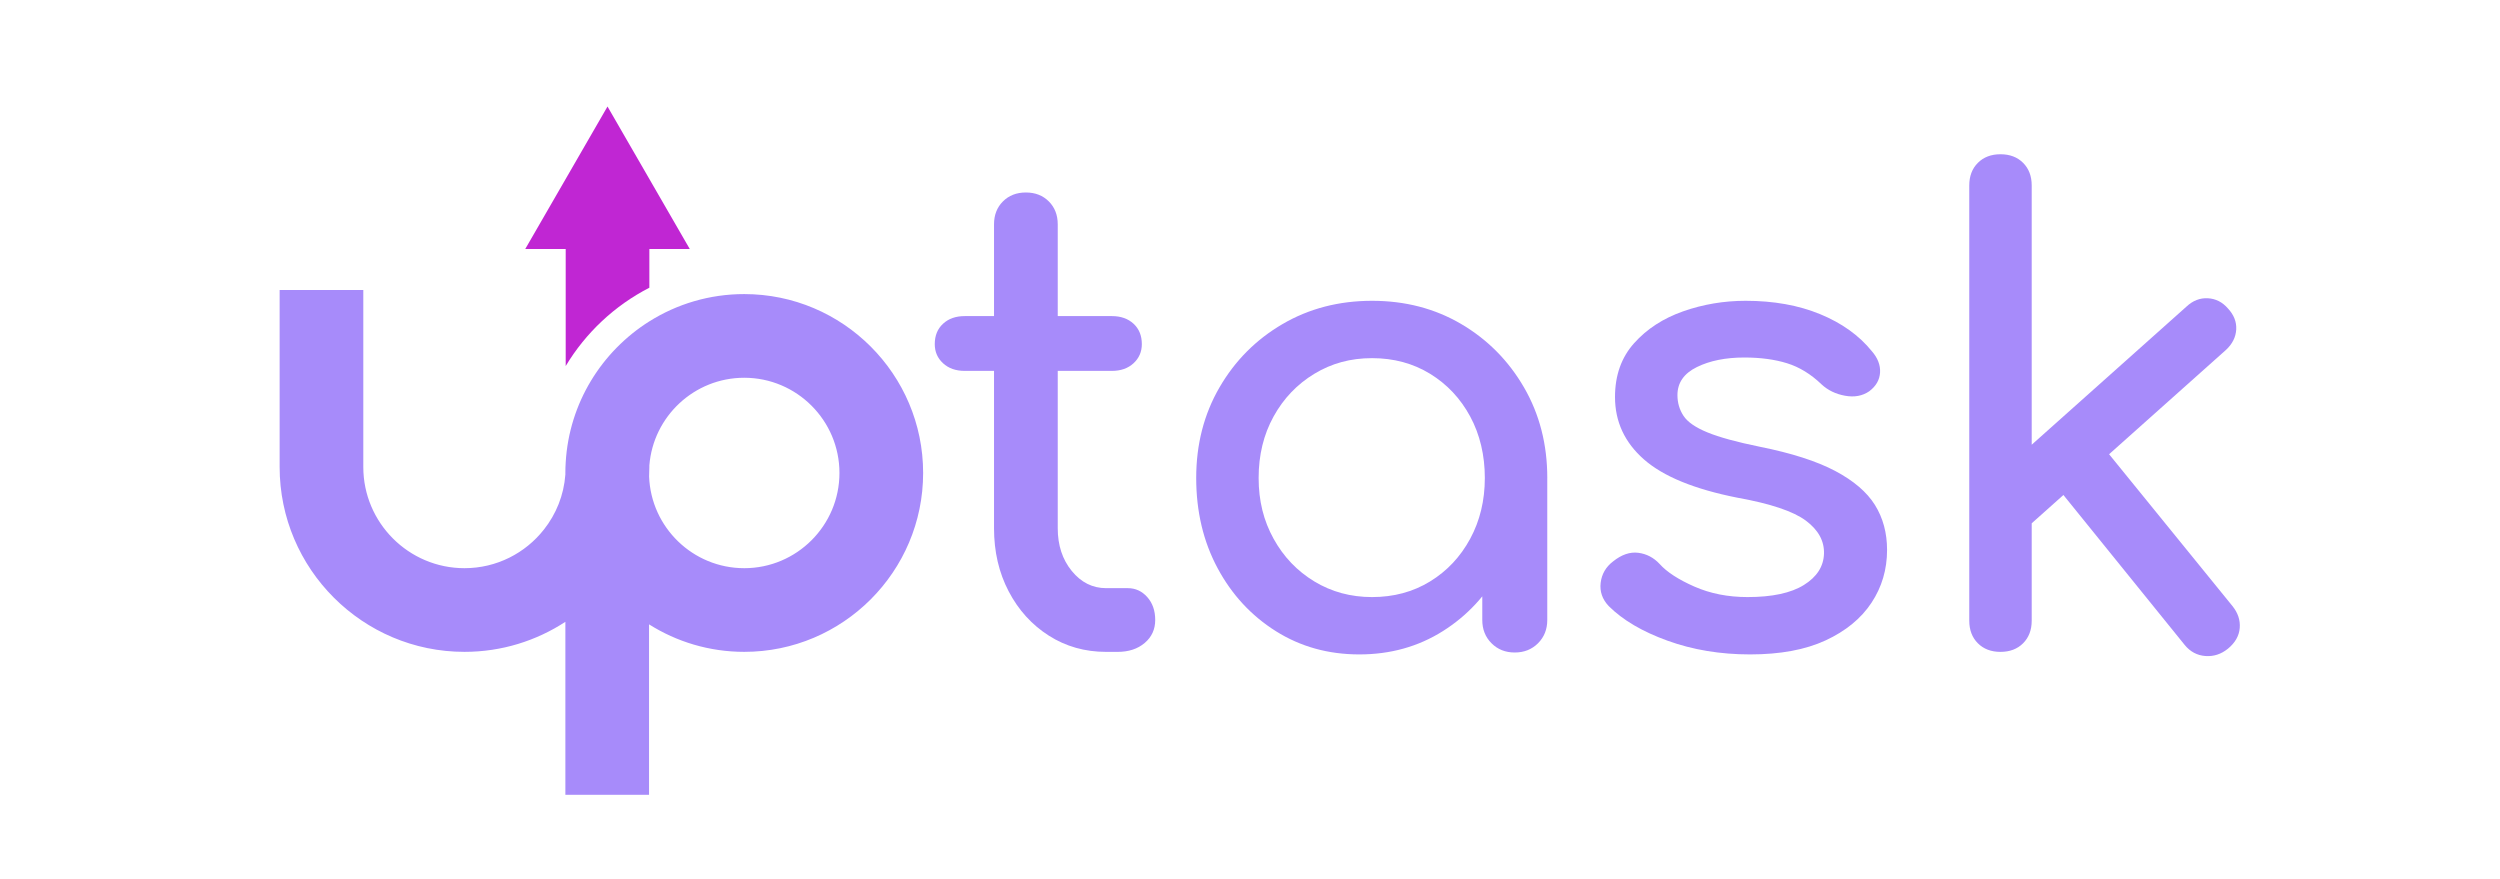
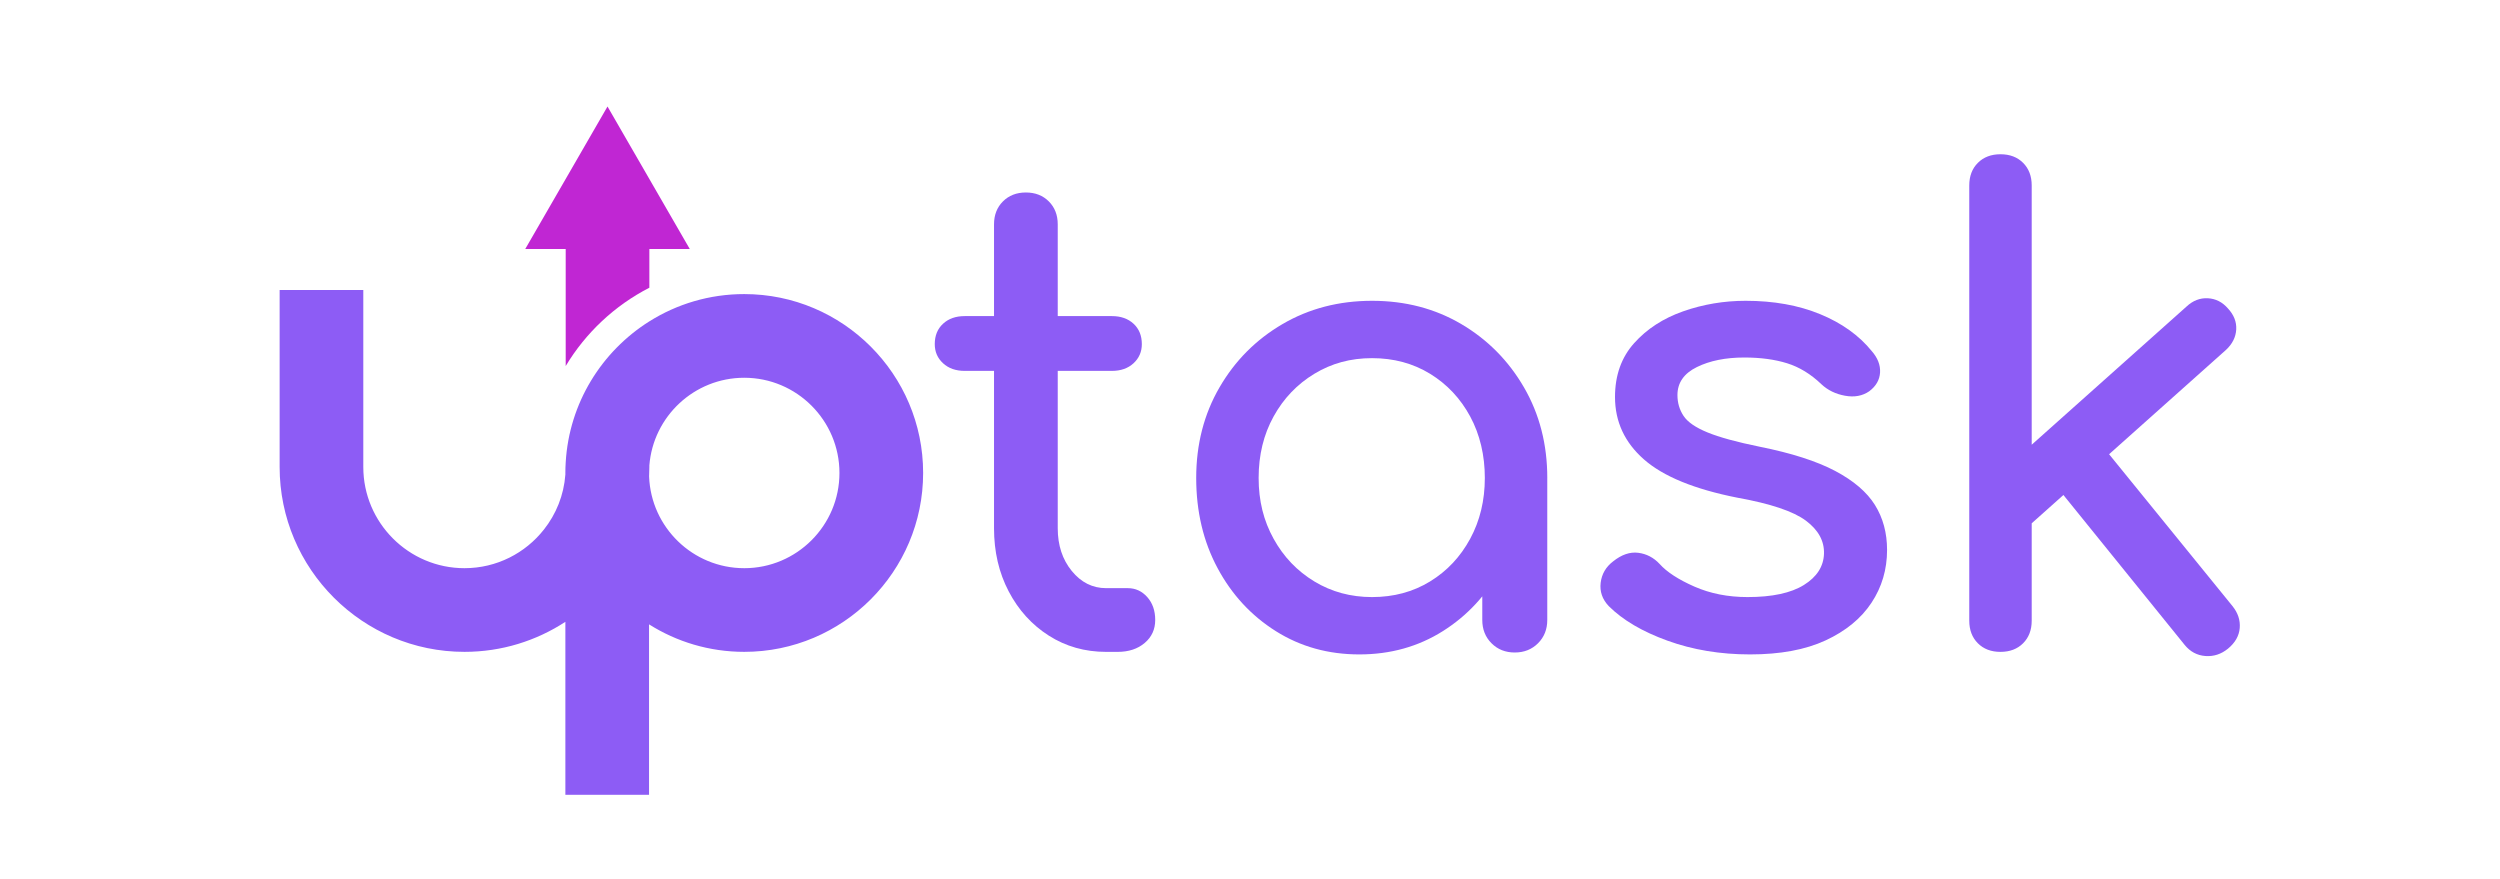
<svg xmlns="http://www.w3.org/2000/svg" id="OBJECTS" viewBox="0 0 3604.11 1265.78">
  <g>
    <path fill="#c026d3" d="m815.53,527.69c28.83-48.01,70.68-87.27,120.62-112.9v-55.79h58.27l-118.61-205.44-118.61,205.44h58.33v168.69Z" />
-     <path fill="#a78bfa" d="m1072.93,423.96c-50.24,0-97.1,14.41-136.78,39.32-68.69,43.18-115.68,117.73-120.62,203.43-.36,5.01-.48,10.07-.48,15.14v2.29c-2.17,29.85-13.39,57.17-30.94,79.31-26.66,33.89-68.09,55.67-114.47,55.67-80.45,0-145.89-65.44-145.89-145.89v-255.17h-120.62v255.17c0,146.92,119.54,266.51,266.51,266.51,53.63,0,103.59-15.95,145.43-43.3v249.37h120.62v-245.72c39.77,25.11,86.85,39.65,137.25,39.65,142.21,0,257.89-115.68,257.89-257.89s-115.68-257.89-257.89-257.89Zm0,395.16c-74,0-134.49-58.86-137.15-132.2,0-.06-.06-.06,0-.12.24-4.52.36-9.05.36-13.57v-2.29c5.55-70.62,64.77-126.35,136.78-126.35,75.69,0,137.27,61.58,137.27,137.27s-61.58,137.27-137.27,137.27Z" />
+     <path fill="#8d5cf5" d="m1072.93,423.96c-50.24,0-97.1,14.41-136.78,39.32-68.69,43.18-115.68,117.73-120.62,203.43-.36,5.01-.48,10.07-.48,15.14v2.29c-2.17,29.85-13.39,57.17-30.94,79.31-26.66,33.89-68.09,55.67-114.47,55.67-80.45,0-145.89-65.44-145.89-145.89v-255.17h-120.62v255.17c0,146.92,119.54,266.51,266.51,266.51,53.63,0,103.59-15.95,145.43-43.3v249.37h120.62v-245.72c39.77,25.11,86.85,39.65,137.25,39.65,142.21,0,257.89-115.68,257.89-257.89s-115.68-257.89-257.89-257.89Zm0,395.16c-74,0-134.49-58.86-137.15-132.2,0-.06-.06-.06,0-.12.24-4.52.36-9.05.36-13.57v-2.29c5.55-70.62,64.77-126.35,136.78-126.35,75.69,0,137.27,61.58,137.27,137.27s-61.58,137.27-137.27,137.27Z" />
  </g>
  <g>
-     <path fill="#a78bfa" d="m1390.76,534.69c-12.86,0-23.28-3.67-31.23-11.02-7.97-7.35-11.94-16.53-11.94-27.56,0-12.24,3.98-22.05,11.94-29.39,7.95-7.35,18.37-11.02,31.23-11.02h212.19c12.86,0,23.26,3.67,31.23,11.02,7.95,7.35,11.94,17.15,11.94,29.39,0,11.02-3.99,20.21-11.94,27.56-7.97,7.35-18.37,11.02-31.23,11.02h-212.19Zm203.92,405.08c-30.63,0-58.18-7.81-82.67-23.42-24.5-15.62-43.79-36.89-57.87-63.84-14.09-26.94-21.12-57.25-21.12-90.94v-438.14c0-13.46,4.28-24.49,12.86-33.07,8.57-8.57,19.59-12.86,33.07-12.86s24.48,4.29,33.07,12.86c8.57,8.58,12.86,19.61,12.86,33.07v438.14c0,24.5,6.73,45.01,20.21,61.54,13.46,16.53,30,24.8,49.6,24.8h31.23c11.02,0,20.35,4.29,28.01,12.86,7.65,8.58,11.48,19.6,11.48,33.07s-5.05,24.5-15.16,33.07c-10.1,8.58-23.12,12.86-39.04,12.86h-16.53Z" />
-     <path fill="#a78bfa" d="m1959.64,943.44c-44.71,0-84.82-11.17-120.33-33.53-35.52-22.35-63.54-52.66-84.04-90.94-20.52-38.26-30.77-81.59-30.77-129.97s11.17-91.85,33.53-130.43c22.35-38.58,52.66-69.03,90.94-91.4,38.26-22.35,81.29-33.53,129.06-33.53s90.62,11.18,128.6,33.53c37.96,22.36,68.11,52.82,90.48,91.4,22.34,38.58,33.53,82.07,33.53,130.43h-35.82c0,48.38-10.26,91.71-30.77,129.97-20.52,38.28-48.54,68.59-84.05,90.94-35.52,22.36-75.64,33.53-120.33,33.53Zm18.37-82.67c31.23,0,59.09-7.49,83.59-22.5,24.49-15,43.77-35.51,57.87-61.54,14.08-26.02,21.13-55.26,21.13-87.72s-7.05-62.6-21.13-88.64c-14.09-26.02-33.38-46.53-57.87-61.54-24.5-15-52.36-22.5-83.59-22.5s-58.33,7.51-83.13,22.5c-24.8,15.01-44.41,35.52-58.79,61.54-14.39,26.04-21.59,55.57-21.59,88.64s7.19,61.7,21.59,87.72c14.38,26.03,33.99,46.54,58.79,61.54,24.8,15.01,52.5,22.5,83.13,22.5Zm205.75,79.91c-13.48,0-24.66-4.43-33.52-13.32-8.89-8.87-13.32-20.05-13.32-33.53v-140.54l17.45-97.37,76.24,33.07v204.83c0,13.48-4.45,24.66-13.32,33.53-8.88,8.88-20.06,13.32-33.53,13.32Z" />
-     <path fill="#a78bfa" d="m2523,943.44c-42.87,0-82.53-6.57-118.95-19.75-36.44-13.16-64.76-29.85-84.97-50.06-9.19-9.79-13.02-20.97-11.48-33.53,1.52-12.54,7.49-22.81,17.91-30.77,12.24-9.79,24.34-13.92,36.28-12.4,11.94,1.54,22.19,6.89,30.77,16.07,10.41,11.64,27.1,22.5,50.06,32.61,22.96,10.1,48.53,15.16,76.7,15.16,35.51,0,62.61-5.81,81.29-17.45,18.67-11.63,28.32-26.64,28.93-45.01.6-18.37-8.12-34.29-26.18-47.76-18.07-13.46-50.98-24.49-98.74-33.07-61.86-12.24-106.71-30.61-134.57-55.11-27.87-24.48-41.79-54.5-41.79-90.02,0-31.23,9.19-57.09,27.56-77.62,18.37-20.51,41.94-35.82,70.73-45.93,28.78-10.1,58.79-15.16,90.02-15.16,40.42,0,76.24,6.43,107.47,19.29,31.23,12.86,56.03,30.63,74.4,53.28,8.57,9.8,12.54,20.06,11.94,30.77-.62,10.72-5.83,19.75-15.62,27.1-9.8,6.75-21.44,8.88-34.9,6.43-13.48-2.44-24.8-7.95-33.99-16.53-15.31-14.7-31.85-24.8-49.6-30.31-17.77-5.51-38.28-8.27-61.54-8.27-26.95,0-49.76,4.59-68.43,13.78-18.69,9.19-28.02,22.66-28.02,40.42,0,11.02,2.9,20.98,8.72,29.85,5.81,8.88,17.29,16.85,34.45,23.88,17.14,7.05,42.26,13.94,75.32,20.67,45.93,9.19,82.21,20.83,108.85,34.9,26.64,14.1,45.77,30.47,57.41,49.14,11.63,18.69,17.45,40.27,17.45,64.76,0,28.17-7.51,53.59-22.51,76.24-15.01,22.66-37.06,40.73-66.13,54.19-29.09,13.48-65.37,20.21-108.85,20.21Z" />
-     <path fill="#a78bfa" d="m2883.99,939.77c-13.48,0-24.34-4.13-32.61-12.4-8.27-8.27-12.4-19.13-12.4-32.61V267.39c0-13.46,4.13-24.34,12.4-32.61,8.27-8.27,19.13-12.4,32.61-12.4s24.34,4.13,32.61,12.4c8.27,8.27,12.4,19.15,12.4,32.61v627.36c0,13.48-4.14,24.34-12.4,32.61-8.26,8.27-19.15,12.4-32.61,12.4Zm43.17-183.71l-56.95-62.46,281.99-251.68c9.19-8.57,19.43-12.54,30.77-11.94,11.33.62,20.97,5.51,28.93,14.7,8.57,9.19,12.54,19.29,11.94,30.31-.62,11.02-5.51,20.82-14.7,29.39l-281.99,251.68Zm284.75,179.12c-9.8,7.95-20.67,11.48-32.61,10.56-11.94-.92-21.9-6.27-29.85-16.07l-186.47-230.55,64.3-60.62,191.06,235.15c7.95,9.8,11.48,20.37,10.56,31.69-.92,11.34-6.59,21.28-16.99,29.85Z" />
+     <path fill="#8d5cf5" d="m1390.76,534.69c-12.86,0-23.28-3.67-31.23-11.02-7.97-7.35-11.94-16.53-11.94-27.56,0-12.24,3.98-22.05,11.94-29.39,7.95-7.35,18.37-11.02,31.23-11.02h212.19c12.86,0,23.26,3.67,31.23,11.02,7.95,7.35,11.94,17.15,11.94,29.39,0,11.02-3.99,20.21-11.94,27.56-7.97,7.35-18.37,11.02-31.23,11.02h-212.19Zm203.92,405.08c-30.63,0-58.18-7.81-82.67-23.42-24.5-15.62-43.79-36.89-57.87-63.84-14.09-26.94-21.12-57.25-21.12-90.94v-438.14c0-13.46,4.28-24.49,12.86-33.07,8.57-8.57,19.59-12.86,33.07-12.86s24.48,4.29,33.07,12.86c8.57,8.58,12.86,19.61,12.86,33.07v438.14c0,24.5,6.73,45.01,20.21,61.54,13.46,16.53,30,24.8,49.6,24.8h31.23c11.02,0,20.35,4.29,28.01,12.86,7.65,8.58,11.48,19.6,11.48,33.07s-5.05,24.5-15.16,33.07c-10.1,8.58-23.12,12.86-39.04,12.86h-16.53Z" />
+     <path fill="#8d5cf5" d="m1959.64,943.44c-44.71,0-84.82-11.17-120.33-33.53-35.52-22.35-63.54-52.66-84.04-90.94-20.52-38.26-30.77-81.59-30.77-129.97s11.17-91.85,33.53-130.43c22.35-38.58,52.66-69.03,90.94-91.4,38.26-22.35,81.29-33.53,129.06-33.53s90.62,11.18,128.6,33.53c37.96,22.36,68.11,52.82,90.48,91.4,22.34,38.58,33.53,82.07,33.53,130.43h-35.82c0,48.38-10.26,91.71-30.77,129.97-20.52,38.28-48.54,68.59-84.05,90.94-35.52,22.36-75.64,33.53-120.33,33.53Zm18.37-82.67c31.23,0,59.09-7.49,83.59-22.5,24.49-15,43.77-35.51,57.87-61.54,14.08-26.02,21.13-55.26,21.13-87.72s-7.05-62.6-21.13-88.64c-14.09-26.02-33.38-46.53-57.87-61.54-24.5-15-52.36-22.5-83.59-22.5s-58.33,7.51-83.13,22.5c-24.8,15.01-44.41,35.52-58.79,61.54-14.39,26.04-21.59,55.57-21.59,88.64s7.19,61.7,21.59,87.72c14.38,26.03,33.99,46.54,58.79,61.54,24.8,15.01,52.5,22.5,83.13,22.5Zm205.75,79.91c-13.48,0-24.66-4.43-33.52-13.32-8.89-8.87-13.32-20.05-13.32-33.53v-140.54l17.45-97.37,76.24,33.07v204.83c0,13.48-4.45,24.66-13.32,33.53-8.88,8.88-20.06,13.32-33.53,13.32Z" />
+     <path fill="#8d5cf5" d="m2523,943.44c-42.87,0-82.53-6.57-118.95-19.75-36.44-13.16-64.76-29.85-84.97-50.06-9.19-9.79-13.02-20.97-11.48-33.53,1.52-12.54,7.49-22.81,17.91-30.77,12.24-9.79,24.34-13.92,36.28-12.4,11.94,1.54,22.19,6.89,30.77,16.07,10.41,11.64,27.1,22.5,50.06,32.61,22.96,10.1,48.53,15.16,76.7,15.16,35.51,0,62.61-5.81,81.29-17.45,18.67-11.63,28.32-26.64,28.93-45.01.6-18.37-8.12-34.29-26.18-47.76-18.07-13.46-50.98-24.49-98.74-33.07-61.86-12.24-106.71-30.61-134.57-55.11-27.87-24.48-41.79-54.5-41.79-90.02,0-31.23,9.19-57.09,27.56-77.62,18.37-20.51,41.94-35.82,70.73-45.93,28.78-10.1,58.79-15.16,90.02-15.16,40.42,0,76.24,6.43,107.47,19.29,31.23,12.86,56.03,30.63,74.4,53.28,8.57,9.8,12.54,20.06,11.94,30.77-.62,10.72-5.83,19.75-15.62,27.1-9.8,6.75-21.44,8.88-34.9,6.43-13.48-2.44-24.8-7.95-33.99-16.53-15.31-14.7-31.85-24.8-49.6-30.31-17.77-5.51-38.28-8.27-61.54-8.27-26.95,0-49.76,4.59-68.43,13.78-18.69,9.19-28.02,22.66-28.02,40.42,0,11.02,2.9,20.98,8.72,29.85,5.81,8.88,17.29,16.85,34.45,23.88,17.14,7.05,42.26,13.94,75.32,20.67,45.93,9.19,82.21,20.83,108.85,34.9,26.64,14.1,45.77,30.47,57.41,49.14,11.63,18.69,17.45,40.27,17.45,64.76,0,28.17-7.51,53.59-22.51,76.24-15.01,22.66-37.06,40.73-66.13,54.19-29.09,13.48-65.37,20.21-108.85,20.21Z" />
+     <path fill="#8d5cf5" d="m2883.99,939.77c-13.48,0-24.34-4.13-32.61-12.4-8.27-8.27-12.4-19.13-12.4-32.61V267.39c0-13.46,4.13-24.34,12.4-32.61,8.27-8.27,19.13-12.4,32.61-12.4s24.34,4.13,32.61,12.4c8.27,8.27,12.4,19.15,12.4,32.61v627.36c0,13.48-4.14,24.34-12.4,32.61-8.26,8.27-19.15,12.4-32.61,12.4Zm43.17-183.71l-56.95-62.46,281.99-251.68c9.19-8.57,19.43-12.54,30.77-11.94,11.33.62,20.97,5.51,28.93,14.7,8.57,9.19,12.54,19.29,11.94,30.31-.62,11.02-5.51,20.82-14.7,29.39l-281.99,251.68Zm284.75,179.12c-9.8,7.95-20.67,11.48-32.61,10.56-11.94-.92-21.9-6.27-29.85-16.07l-186.47-230.55,64.3-60.62,191.06,235.15c7.95,9.8,11.48,20.37,10.56,31.69-.92,11.34-6.59,21.28-16.99,29.85Z" />
  </g>
</svg>
